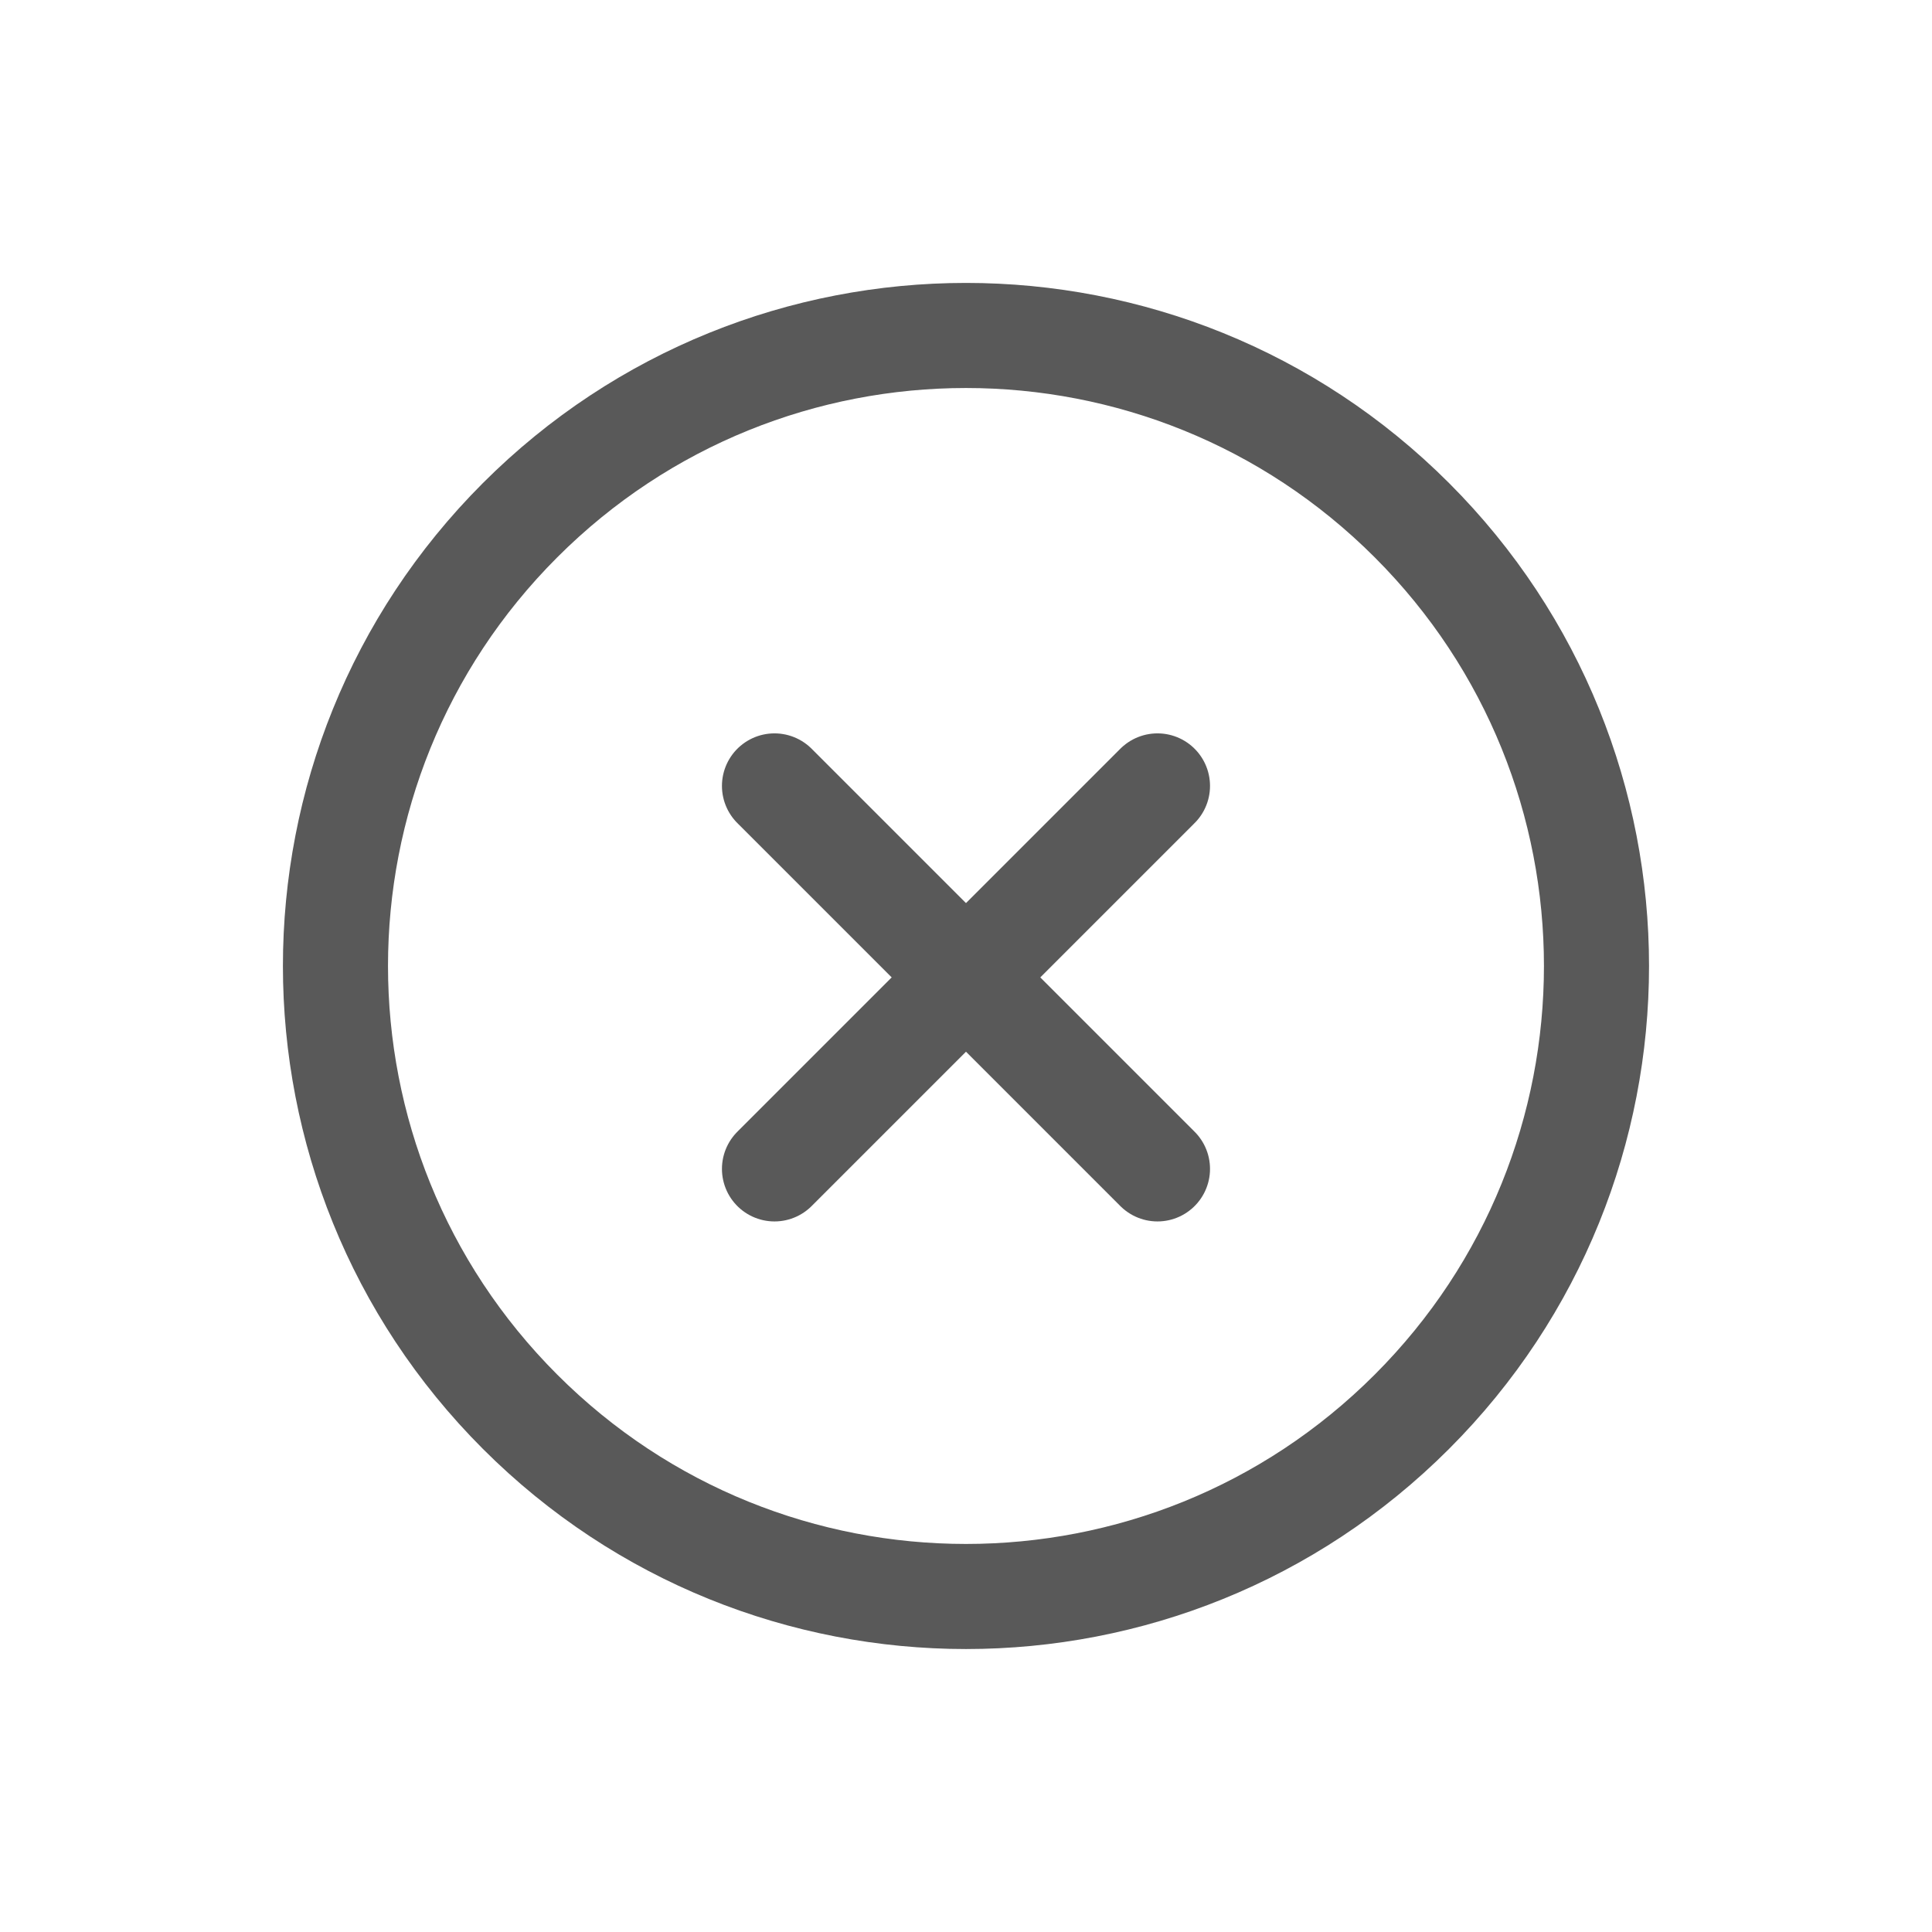
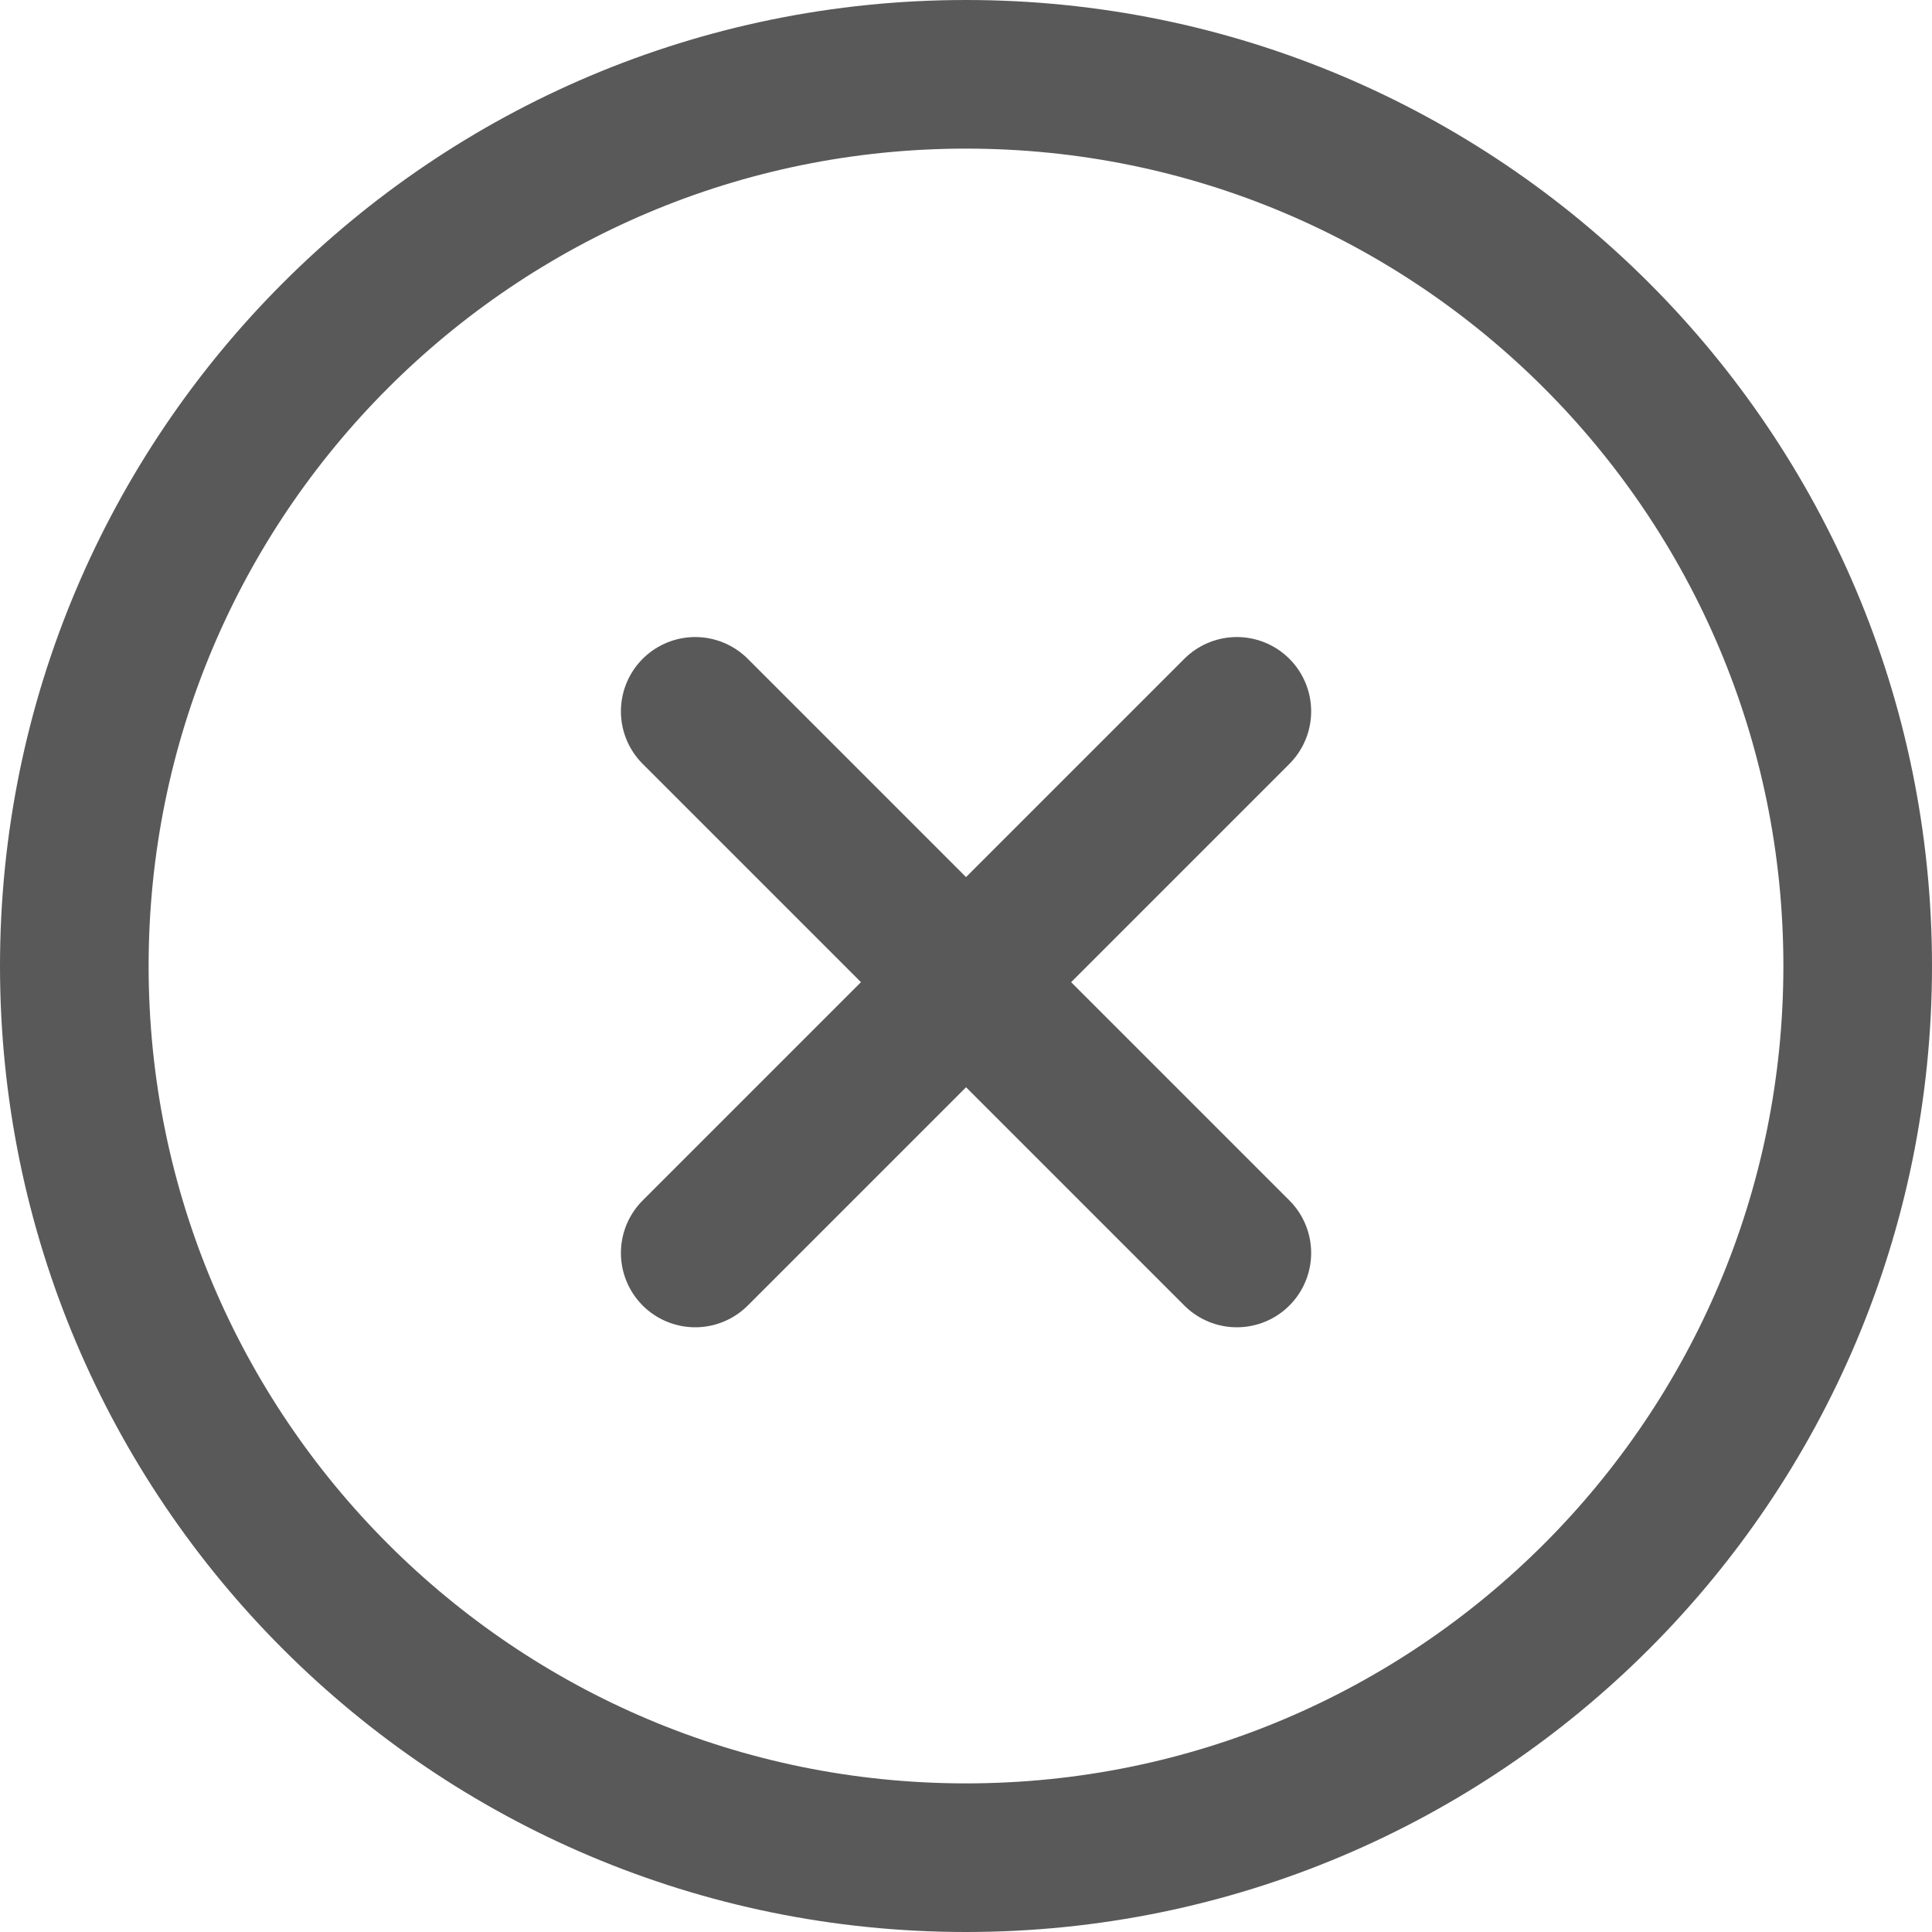
- <svg xmlns="http://www.w3.org/2000/svg" viewBox="0 0 36.77 36.77">
+ <svg xmlns="http://www.w3.org/2000/svg" viewBox="0 0 26 26">
  <defs>
    <style>.a,.b{fill:none;stroke:#595959;stroke-width:2px;}.a{stroke-linecap:round;}</style>
  </defs>
-   <g transform="translate(87.681 -521.845) rotate(45)">
-     <g transform="translate(116.072 137.5) rotate(45)">
+   <g transform="translate(-332 -418)">
+     <g transform="translate(399.145 70.073) rotate(90)">
      <line class="a" x2="7.289" y2="7.289" transform="translate(357.5 50.5)" />
      <line class="a" x2="7.289" y2="7.289" transform="translate(364.789 50.5) rotate(90)" />
    </g>
-     <circle class="b" cx="12" cy="12" r="12" transform="translate(321 419)" />
+     <circle class="b" cx="12" cy="12" r="12" transform="translate(333 419)" />
  </g>
</svg>
